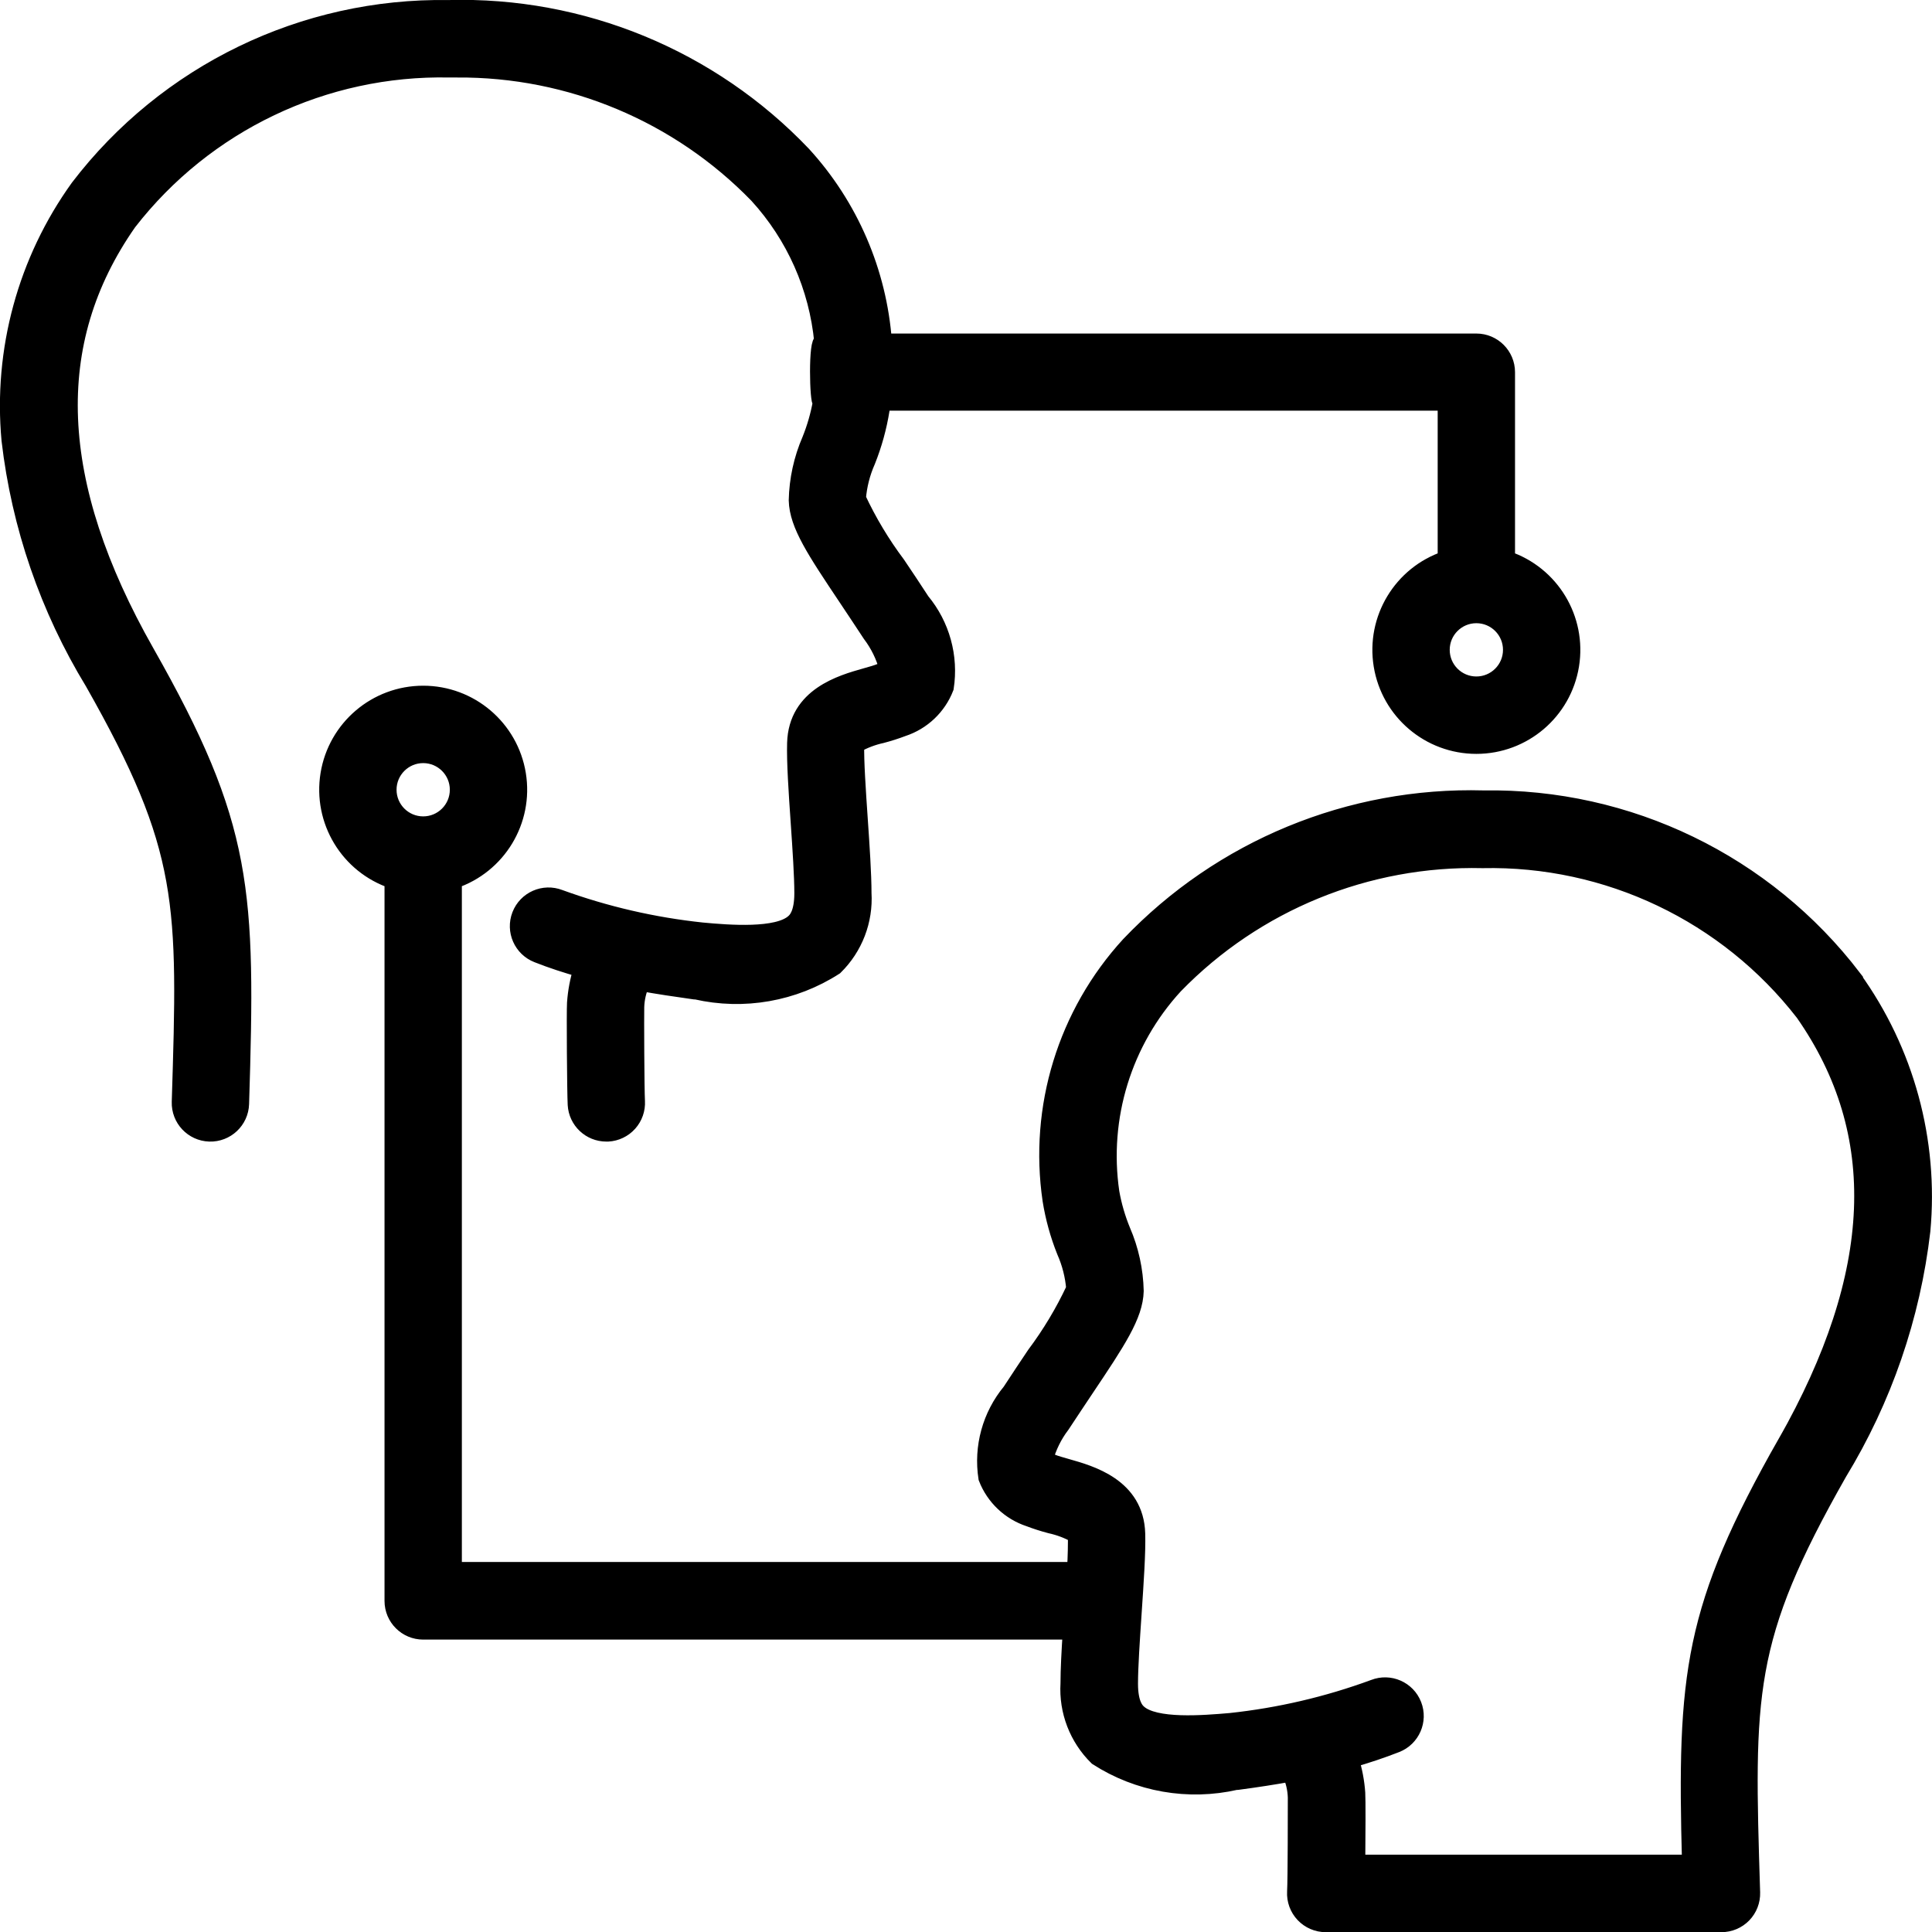
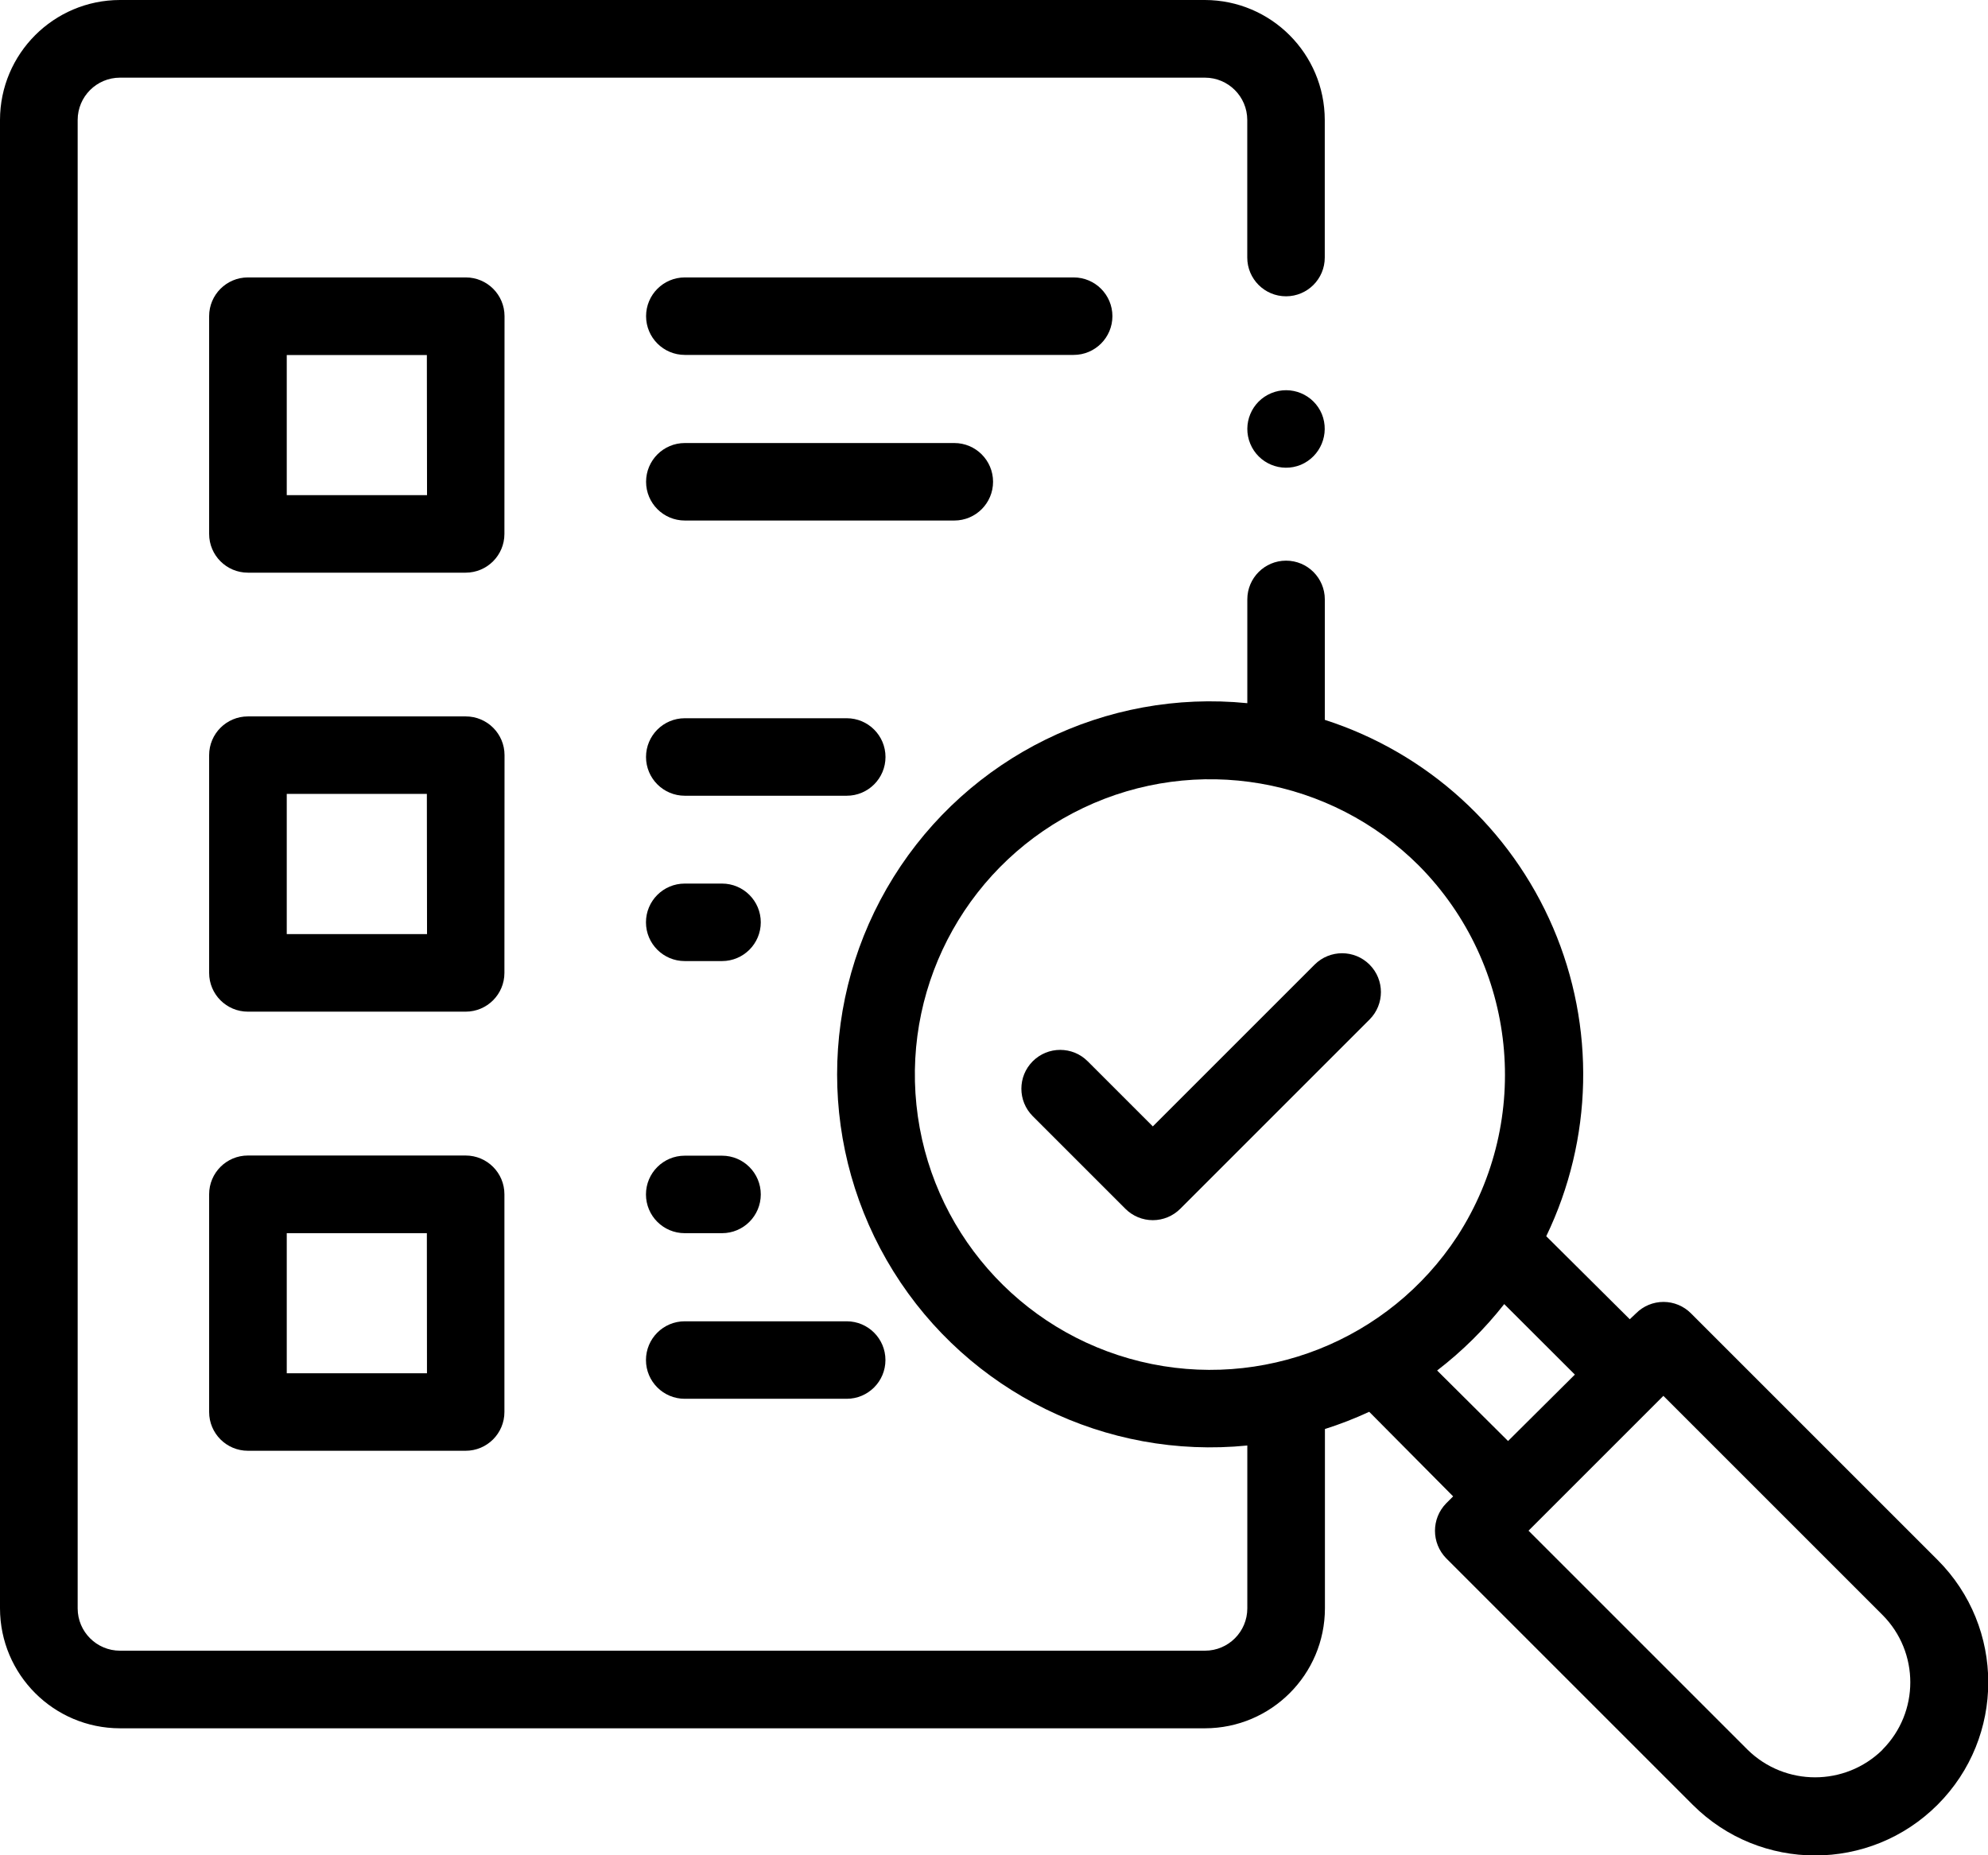
- <svg xmlns="http://www.w3.org/2000/svg" width="34.523" height="34.523" viewBox="0 0 34.523 34.523">
-   <path id="empathy_17787418" d="M35.97,20.323a8.153,8.153,0,0,0-6.606-3.2,8.423,8.423,0,0,0-6.331,2.61,5.557,5.557,0,0,0-1.4,4.559,4.286,4.286,0,0,0,.252.913,2.068,2.068,0,0,1,.171.671,6.7,6.7,0,0,1-.707,1.18c-.134.2-.28.418-.437.659a1.948,1.948,0,0,0-.425,1.542,1.227,1.227,0,0,0,.762.723,3.729,3.729,0,0,0,.375.12,1.664,1.664,0,0,1,.463.176v0c0,.154,0,.379-.018.634H10.957V18.58a1.708,1.708,0,1,0-1.082,0V31.456a.541.541,0,0,0,.541.541H21.995c-.023.351-.041.687-.041.936a1.7,1.7,0,0,0,.506,1.315,3.245,3.245,0,0,0,2.481.435l.024,0c.344-.046.658-.094.951-.148a1.132,1.132,0,0,1,.1.432c0,.149,0,1.475-.013,1.687a.541.541,0,0,0,.54.571h7.072a.541.541,0,0,0,.541-.558c-.111-3.561-.141-4.518,1.552-7.5a10.684,10.684,0,0,0,1.49-4.327,6.673,6.673,0,0,0-1.23-4.513ZM10.416,16.335a.626.626,0,1,1-.626.626A.626.626,0,0,1,10.416,16.335ZM34.769,28.629c-1.68,2.962-1.8,4.129-1.709,7.511H27.1c.005-.5.007-1.155,0-1.25a2.579,2.579,0,0,0-.114-.6c.286-.081.554-.171.815-.273a.541.541,0,1,0-.394-1.008,10.735,10.735,0,0,1-2.569.6c-.478.041-1.35.114-1.644-.155-.038-.035-.155-.142-.155-.518,0-.3.033-.784.064-1.249.038-.564.075-1.1.065-1.434-.024-.841-.822-1.066-1.25-1.187-.1-.029-.2-.056-.266-.083a.76.76,0,0,1-.129-.063,1.778,1.778,0,0,1,.3-.609c.153-.235.3-.45.429-.646.566-.845.878-1.311.889-1.747a2.868,2.868,0,0,0-.235-1.075,3.34,3.34,0,0,1-.2-.688,4.5,4.5,0,0,1,1.139-3.695,7.424,7.424,0,0,1,5.5-2.248,7.074,7.074,0,0,1,5.739,2.736c1.5,2.148,1.4,4.662-.315,7.685ZM17.528,10.037a3.392,3.392,0,0,1-.195.677,2.865,2.865,0,0,0-.235,1.075c.011.436.323.9.889,1.747.132.2.276.412.427.644a1.79,1.79,0,0,1,.3.612.768.768,0,0,1-.129.063c-.067.027-.163.054-.266.083-.428.121-1.226.346-1.25,1.188-.01.337.026.87.065,1.435.032.465.064.945.064,1.249,0,.376-.117.483-.155.518-.293.269-1.165.2-1.644.155a10.781,10.781,0,0,1-2.548-.589.541.541,0,0,0-.391,1.009c.253.1.514.185.791.263a2.6,2.6,0,0,0-.115.606c-.01.139,0,1.6.012,1.815a.541.541,0,0,0,.54.511h.03a.541.541,0,0,0,.511-.57c-.012-.211-.017-1.532-.013-1.685a1.145,1.145,0,0,1,.1-.433c.292.053.607.1.95.148l.024,0a3.245,3.245,0,0,0,2.481-.435,1.7,1.7,0,0,0,.506-1.315c0-.34-.034-.84-.067-1.323-.035-.514-.071-1.045-.063-1.33v0a1.662,1.662,0,0,1,.463-.176,3.731,3.731,0,0,0,.375-.12,1.228,1.228,0,0,0,.762-.723,1.951,1.951,0,0,0-.427-1.545c-.156-.239-.3-.457-.436-.657a6.691,6.691,0,0,1-.707-1.179,2.067,2.067,0,0,1,.171-.671,4.286,4.286,0,0,0,.252-.913c.006-.045.011-.089.016-.134H28.694v2.805a1.708,1.708,0,1,0,1.082,0V9.5a.541.541,0,0,0-.541-.541H18.642A5.562,5.562,0,0,0,17.2,5.611,8.422,8.422,0,0,0,10.867,3,8.153,8.153,0,0,0,4.261,6.2a6.674,6.674,0,0,0-1.23,4.513,10.686,10.686,0,0,0,1.49,4.327c1.692,2.984,1.663,3.941,1.552,7.5a.541.541,0,0,0,1.082.034c.119-3.822.077-4.95-1.692-8.069-1.715-3.023-1.818-5.537-.315-7.685a7.075,7.075,0,0,1,5.739-2.736h.133a7.411,7.411,0,0,1,5.37,2.25,4.517,4.517,0,0,1,1.164,2.624C17.446,8.9,17.469,10.066,17.528,10.037Zm11.707,5.05a.626.626,0,1,1,.626-.626A.626.626,0,0,1,29.235,15.087Z" transform="translate(-2.854 -2.849)" stroke="#000" stroke-width="0.3" />
+ <svg xmlns="http://www.w3.org/2000/svg" width="35.912" height="33.504" viewBox="0 0 35.912 33.504">
+   <g id="evaluacion" transform="translate(0 -17.166)">
+     <g id="Grupo_1180277" data-name="Grupo 1180277" transform="translate(0 17.166)">
+       <path id="Trazado_1034111" data-name="Trazado 1034111" d="M35,45.347l-4.454-4.454a.7.7,0,0,0-.992,0L29.441,41,27.932,39.5a6.73,6.73,0,0,0-4-9.329V27.995a.7.7,0,1,0-1.4,0V29.87a6.739,6.739,0,1,0,0,13.411v2.943a.765.765,0,0,1-.764.764H2.167a.765.765,0,0,1-.764-.764V19.333a.765.765,0,0,1,.764-.764h19.6a.765.765,0,0,1,.764.764v2.486a.7.7,0,0,0,1.4,0V19.333a2.17,2.17,0,0,0-2.167-2.167H2.167A2.17,2.17,0,0,0,0,19.333v26.89a2.17,2.17,0,0,0,2.167,2.167h19.6a2.17,2.17,0,0,0,2.167-2.167v-3.24a6.692,6.692,0,0,0,.8-.311L26.25,44.2l-.126.126a.71.71,0,0,0,0,.992l4.454,4.454A3.125,3.125,0,0,0,35,45.347ZM26.326,39.5a5.335,5.335,0,1,1-.692-6.693A5.371,5.371,0,0,1,26.326,39.5Zm-.365,2.426a6.829,6.829,0,0,0,1.212-1.2L28.449,42,27.242,43.2Zm8.045,6.852a1.739,1.739,0,0,1-2.436,0l-3.958-3.958,2.436-2.436,3.958,3.958A1.724,1.724,0,0,1,34.006,48.775Z" transform="translate(0 -17.166)" />
+       <path id="Trazado_1034112" data-name="Trazado 1034112" d="M59.177,89.312a.7.7,0,0,0-.7-.7H54.541a.7.7,0,0,0-.7.7v3.934a.7.7,0,0,0,.7.7h3.934a.7.7,0,0,0,.7-.7Zm-1.4,3.233H55.243V90.014h2.531Z" transform="translate(-50.063 -83.6)" />
+       <path id="Trazado_1034113" data-name="Trazado 1034113" d="M59.177,202.4a.7.7,0,0,0-.7-.7H54.541a.7.7,0,0,0-.7.7v3.934a.7.7,0,0,0,.7.7h3.934a.7.7,0,0,0,.7-.7Zm-1.4,3.233H55.243V203.1h2.531Z" transform="translate(-50.063 -188.757)" />
+       <path id="Trazado_1034114" data-name="Trazado 1034114" d="M58.476,314.79H54.541a.7.7,0,0,0-.7.7v3.934a.7.7,0,0,0,.7.7h3.934a.7.7,0,0,0,.7-.7v-3.934A.7.7,0,0,0,58.476,314.79Zm-.7,3.934H55.243v-2.531h2.531Z" transform="translate(-50.063 -293.914)" />
+       <path id="Trazado_1034115" data-name="Trazado 1034115" d="M174.777,89.312a.7.7,0,0,0-.7-.7h-7.024a.7.7,0,1,0,0,1.4h7.024A.7.7,0,0,0,174.777,89.312Z" transform="translate(-154.682 -83.6)" />
+       <path id="Trazado_1034116" data-name="Trazado 1034116" d="M172.621,131.957a.7.7,0,0,0-.7-.7h-4.868a.7.7,0,1,0,0,1.4h4.868A.7.7,0,0,0,172.621,131.957Z" transform="translate(-154.682 -123.253)" />
+       <path id="Trazado_1034117" data-name="Trazado 1034117" d="M170.678,202.8a.7.7,0,0,0-.7-.7h-2.926a.7.7,0,1,0,0,1.4h2.926A.7.7,0,0,0,170.678,202.8Z" transform="translate(-154.682 -189.124)" />
+       <path id="Trazado_1034118" data-name="Trazado 1034118" d="M167.725,244.74h-.674a.7.7,0,1,0,0,1.4h.674a.7.7,0,1,0,0-1.4Z" transform="translate(-154.682 -228.777)" />
+       <path id="Trazado_1034119" data-name="Trazado 1034119" d="M167.051,316.193h.674a.7.7,0,1,0,0-1.4h-.674a.7.7,0,1,0,0,1.4Z" transform="translate(-154.682 -293.914)" />
+       <path id="Trazado_1034120" data-name="Trazado 1034120" d="M167.051,358.837h2.926a.7.7,0,1,0,0-1.4h-2.926a.7.7,0,1,0,0,1.4Z" transform="translate(-154.682 -333.566)" />
+       <path id="Trazado_1034121" data-name="Trazado 1034121" d="M264.237,264.6a.7.7,0,0,0-.992.992l1.673,1.673a.7.7,0,0,0,.992,0l3.419-3.419a.7.7,0,0,0-.992-.992l-2.923,2.923Z" transform="translate(-244.589 -245.427)" />
+       <path id="Trazado_1034122" data-name="Trazado 1034122" d="M322.567,118.112a.7.7,0,1,0-.38.915A.707.707,0,0,0,322.567,118.112Z" transform="translate(-298.688 -110.63)" />
+     </g>
+   </g>
</svg>
